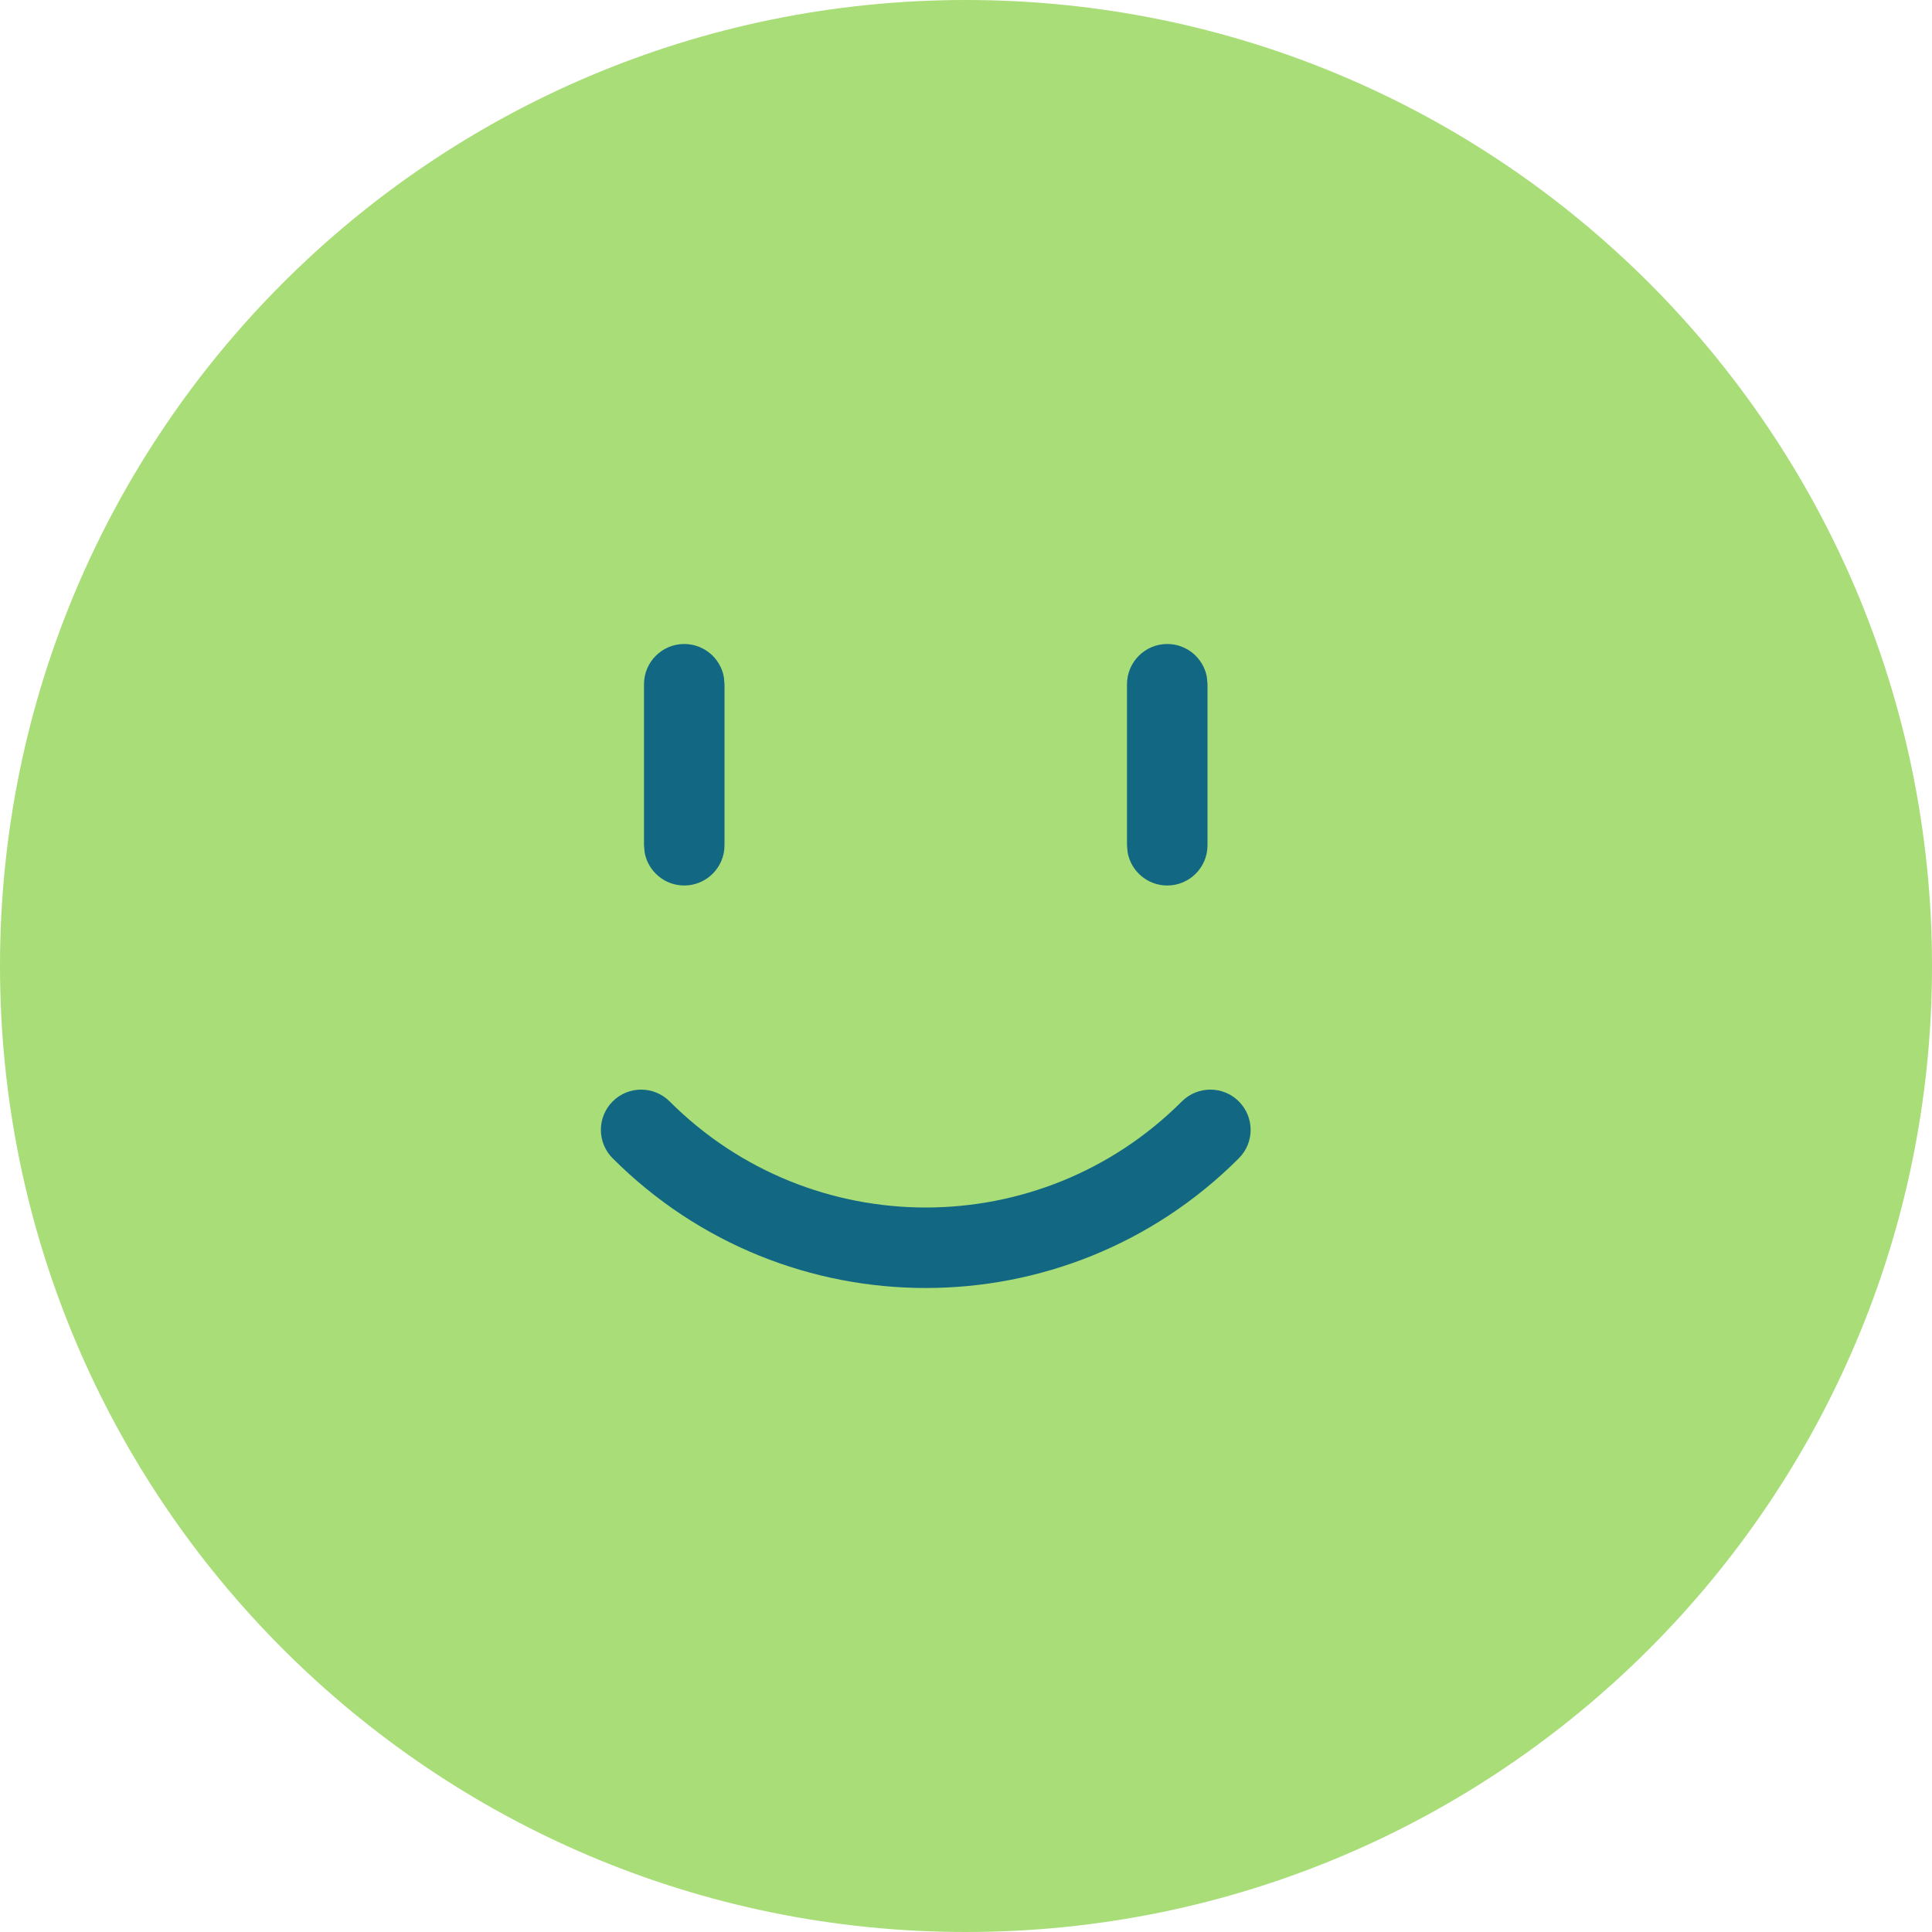
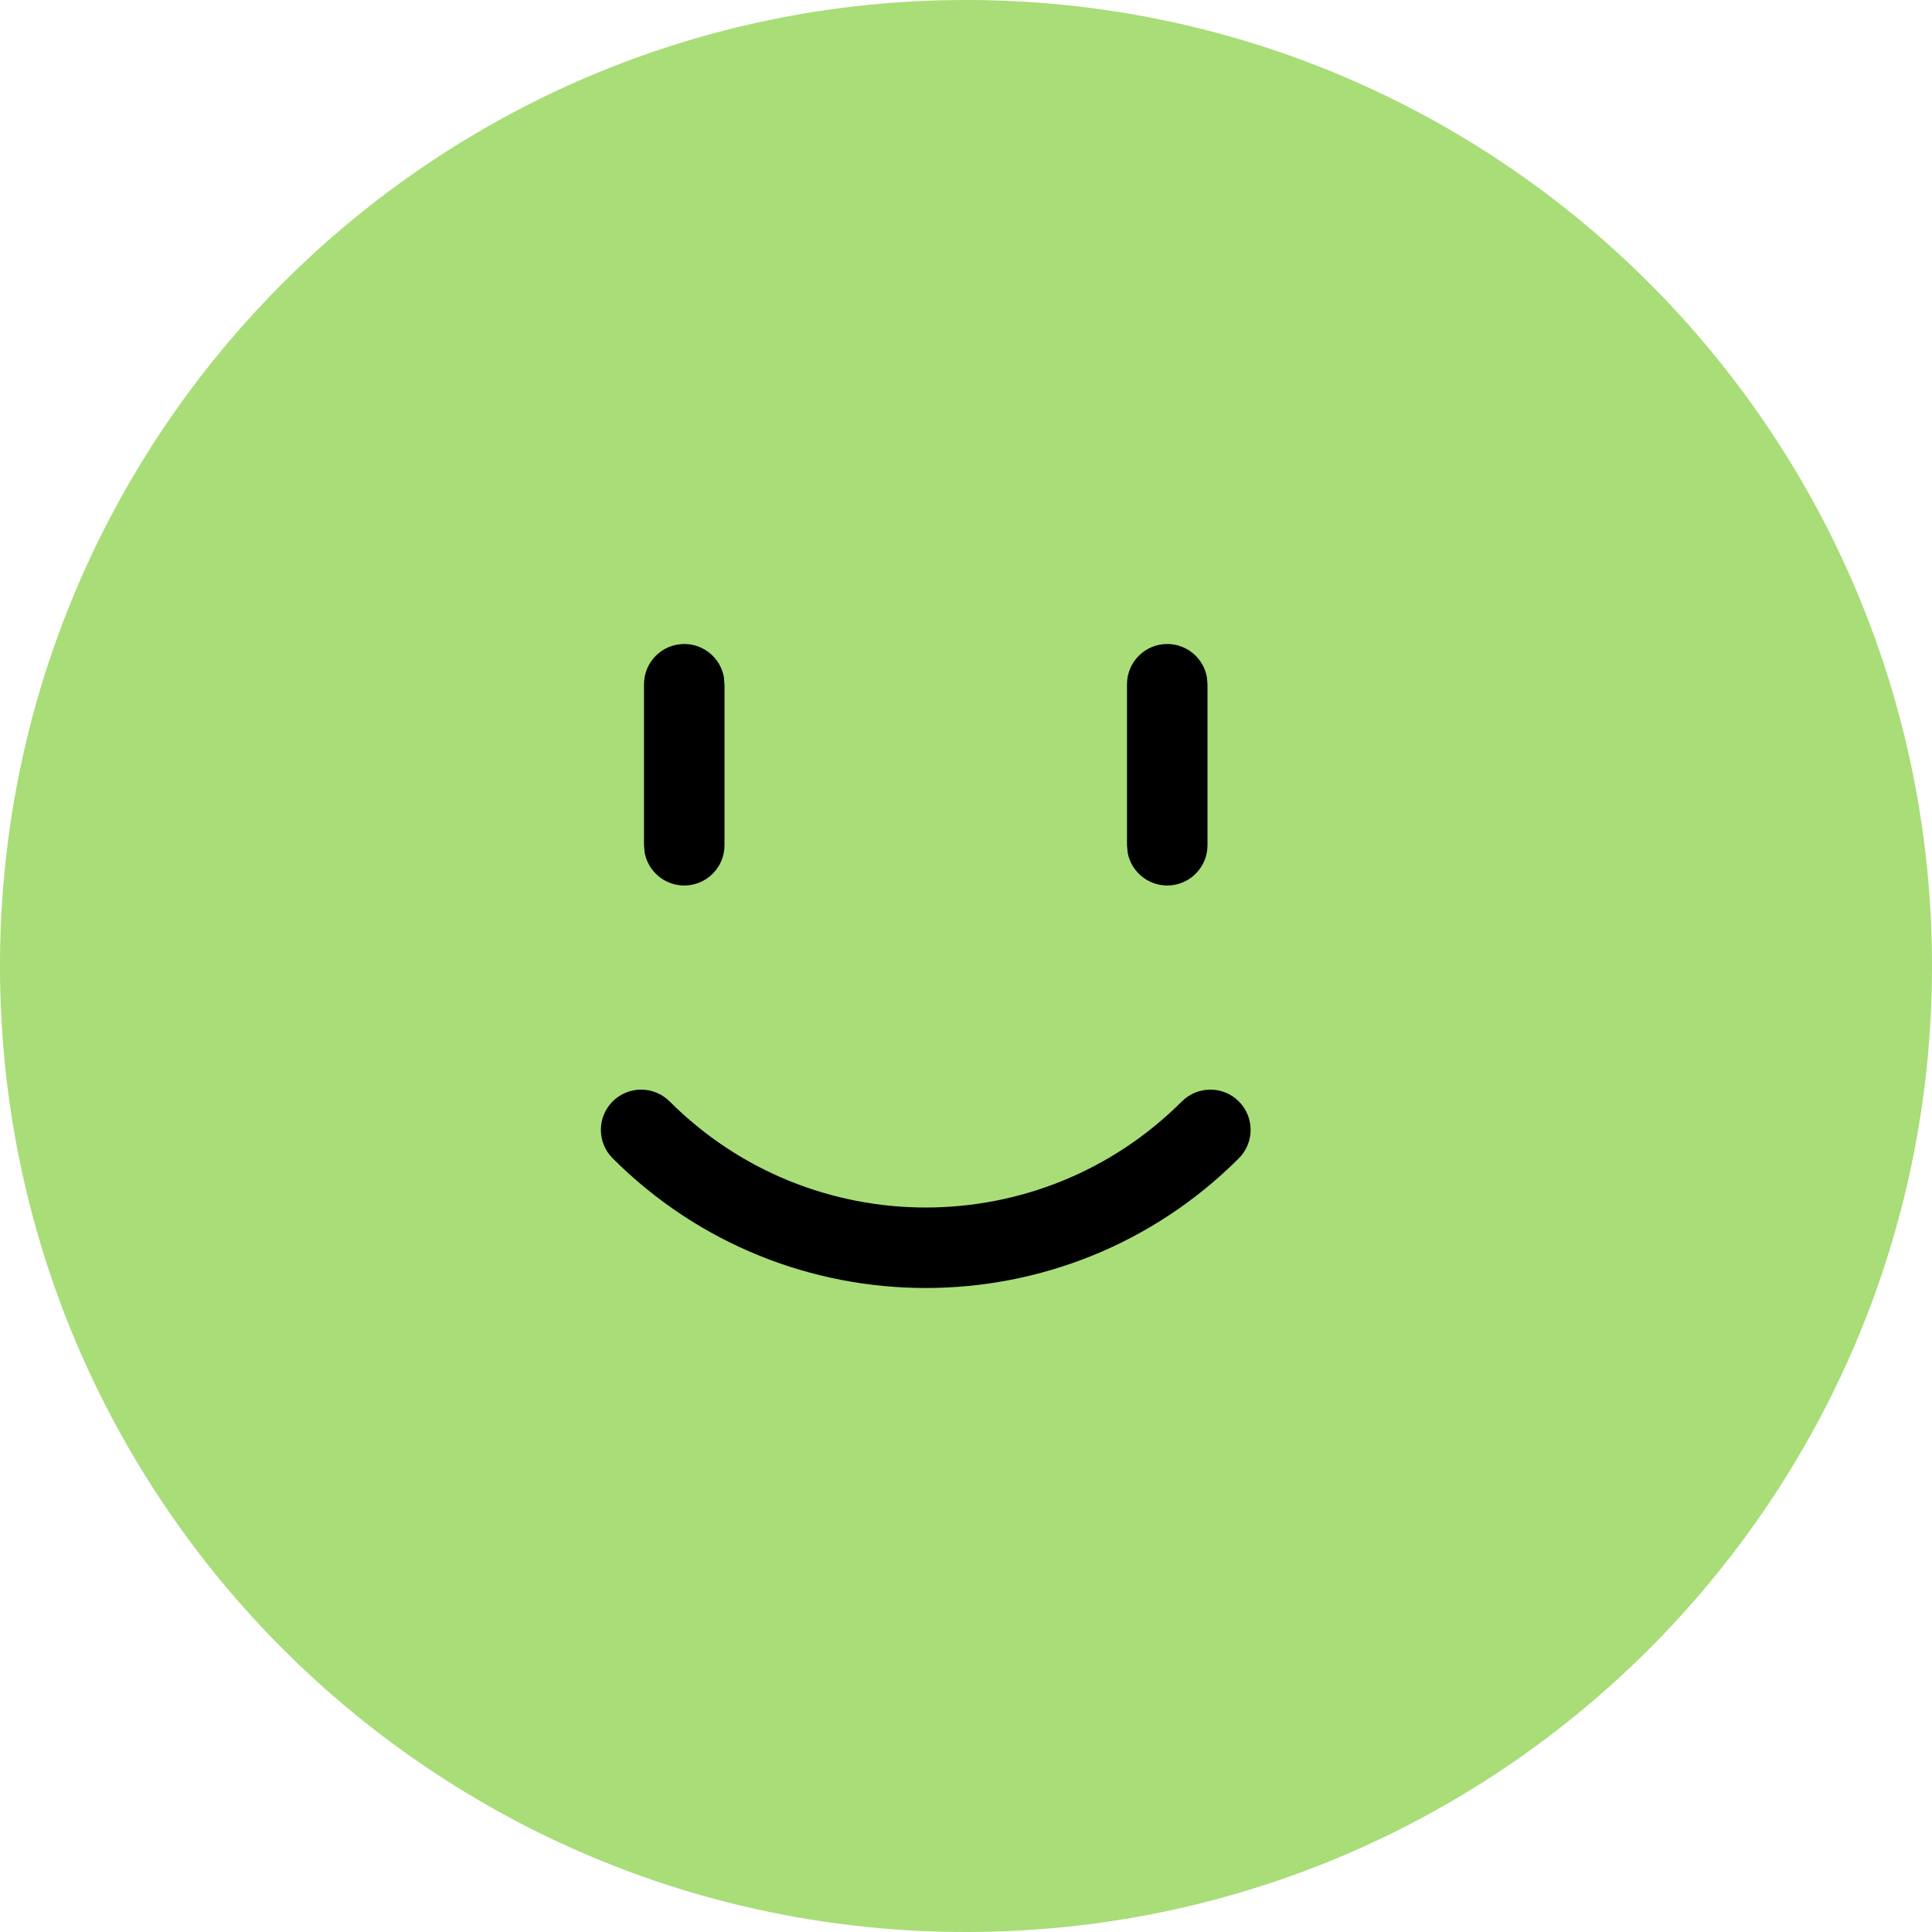
<svg xmlns="http://www.w3.org/2000/svg" width="48" height="48" viewBox="0 0 48 48" fill="none">
  <circle cx="24" cy="24" r="24" fill="#A8DD78" />
-   <path d="M16.636 27.364C20.151 30.879 25.849 30.879 29.364 27.364C29.755 26.974 30.388 26.974 30.778 27.364C31.169 27.755 31.169 28.388 30.778 28.778C26.482 33.074 19.518 33.074 15.222 28.778C14.831 28.388 14.831 27.755 15.222 27.364C15.612 26.974 16.245 26.974 16.636 27.364ZM17 16C17.491 16 17.899 16.354 17.984 16.82L18 17V21C18 21.552 17.552 22 17 22C16.509 22 16.101 21.646 16.016 21.18L16 21V17C16 16.448 16.448 16 17 16ZM29 16C29.491 16 29.899 16.354 29.984 16.82L30 17V21C30 21.552 29.552 22 29 22C28.509 22 28.101 21.646 28.016 21.18L28 21V17C28 16.448 28.448 16 29 16Z" fill="#126782" />
+   <path d="M16.636 27.364C20.151 30.879 25.849 30.879 29.364 27.364C29.755 26.974 30.388 26.974 30.778 27.364C31.169 27.755 31.169 28.388 30.778 28.778C26.482 33.074 19.518 33.074 15.222 28.778C14.831 28.388 14.831 27.755 15.222 27.364C15.612 26.974 16.245 26.974 16.636 27.364ZM17 16C17.491 16 17.899 16.354 17.984 16.82L18 17V21C18 21.552 17.552 22 17 22C16.509 22 16.101 21.646 16.016 21.18L16 21V17C16 16.448 16.448 16 17 16ZM29 16C29.491 16 29.899 16.354 29.984 16.82L30 17V21C30 21.552 29.552 22 29 22C28.509 22 28.101 21.646 28.016 21.18L28 21V17C28 16.448 28.448 16 29 16Z" fill="black" />
</svg>
